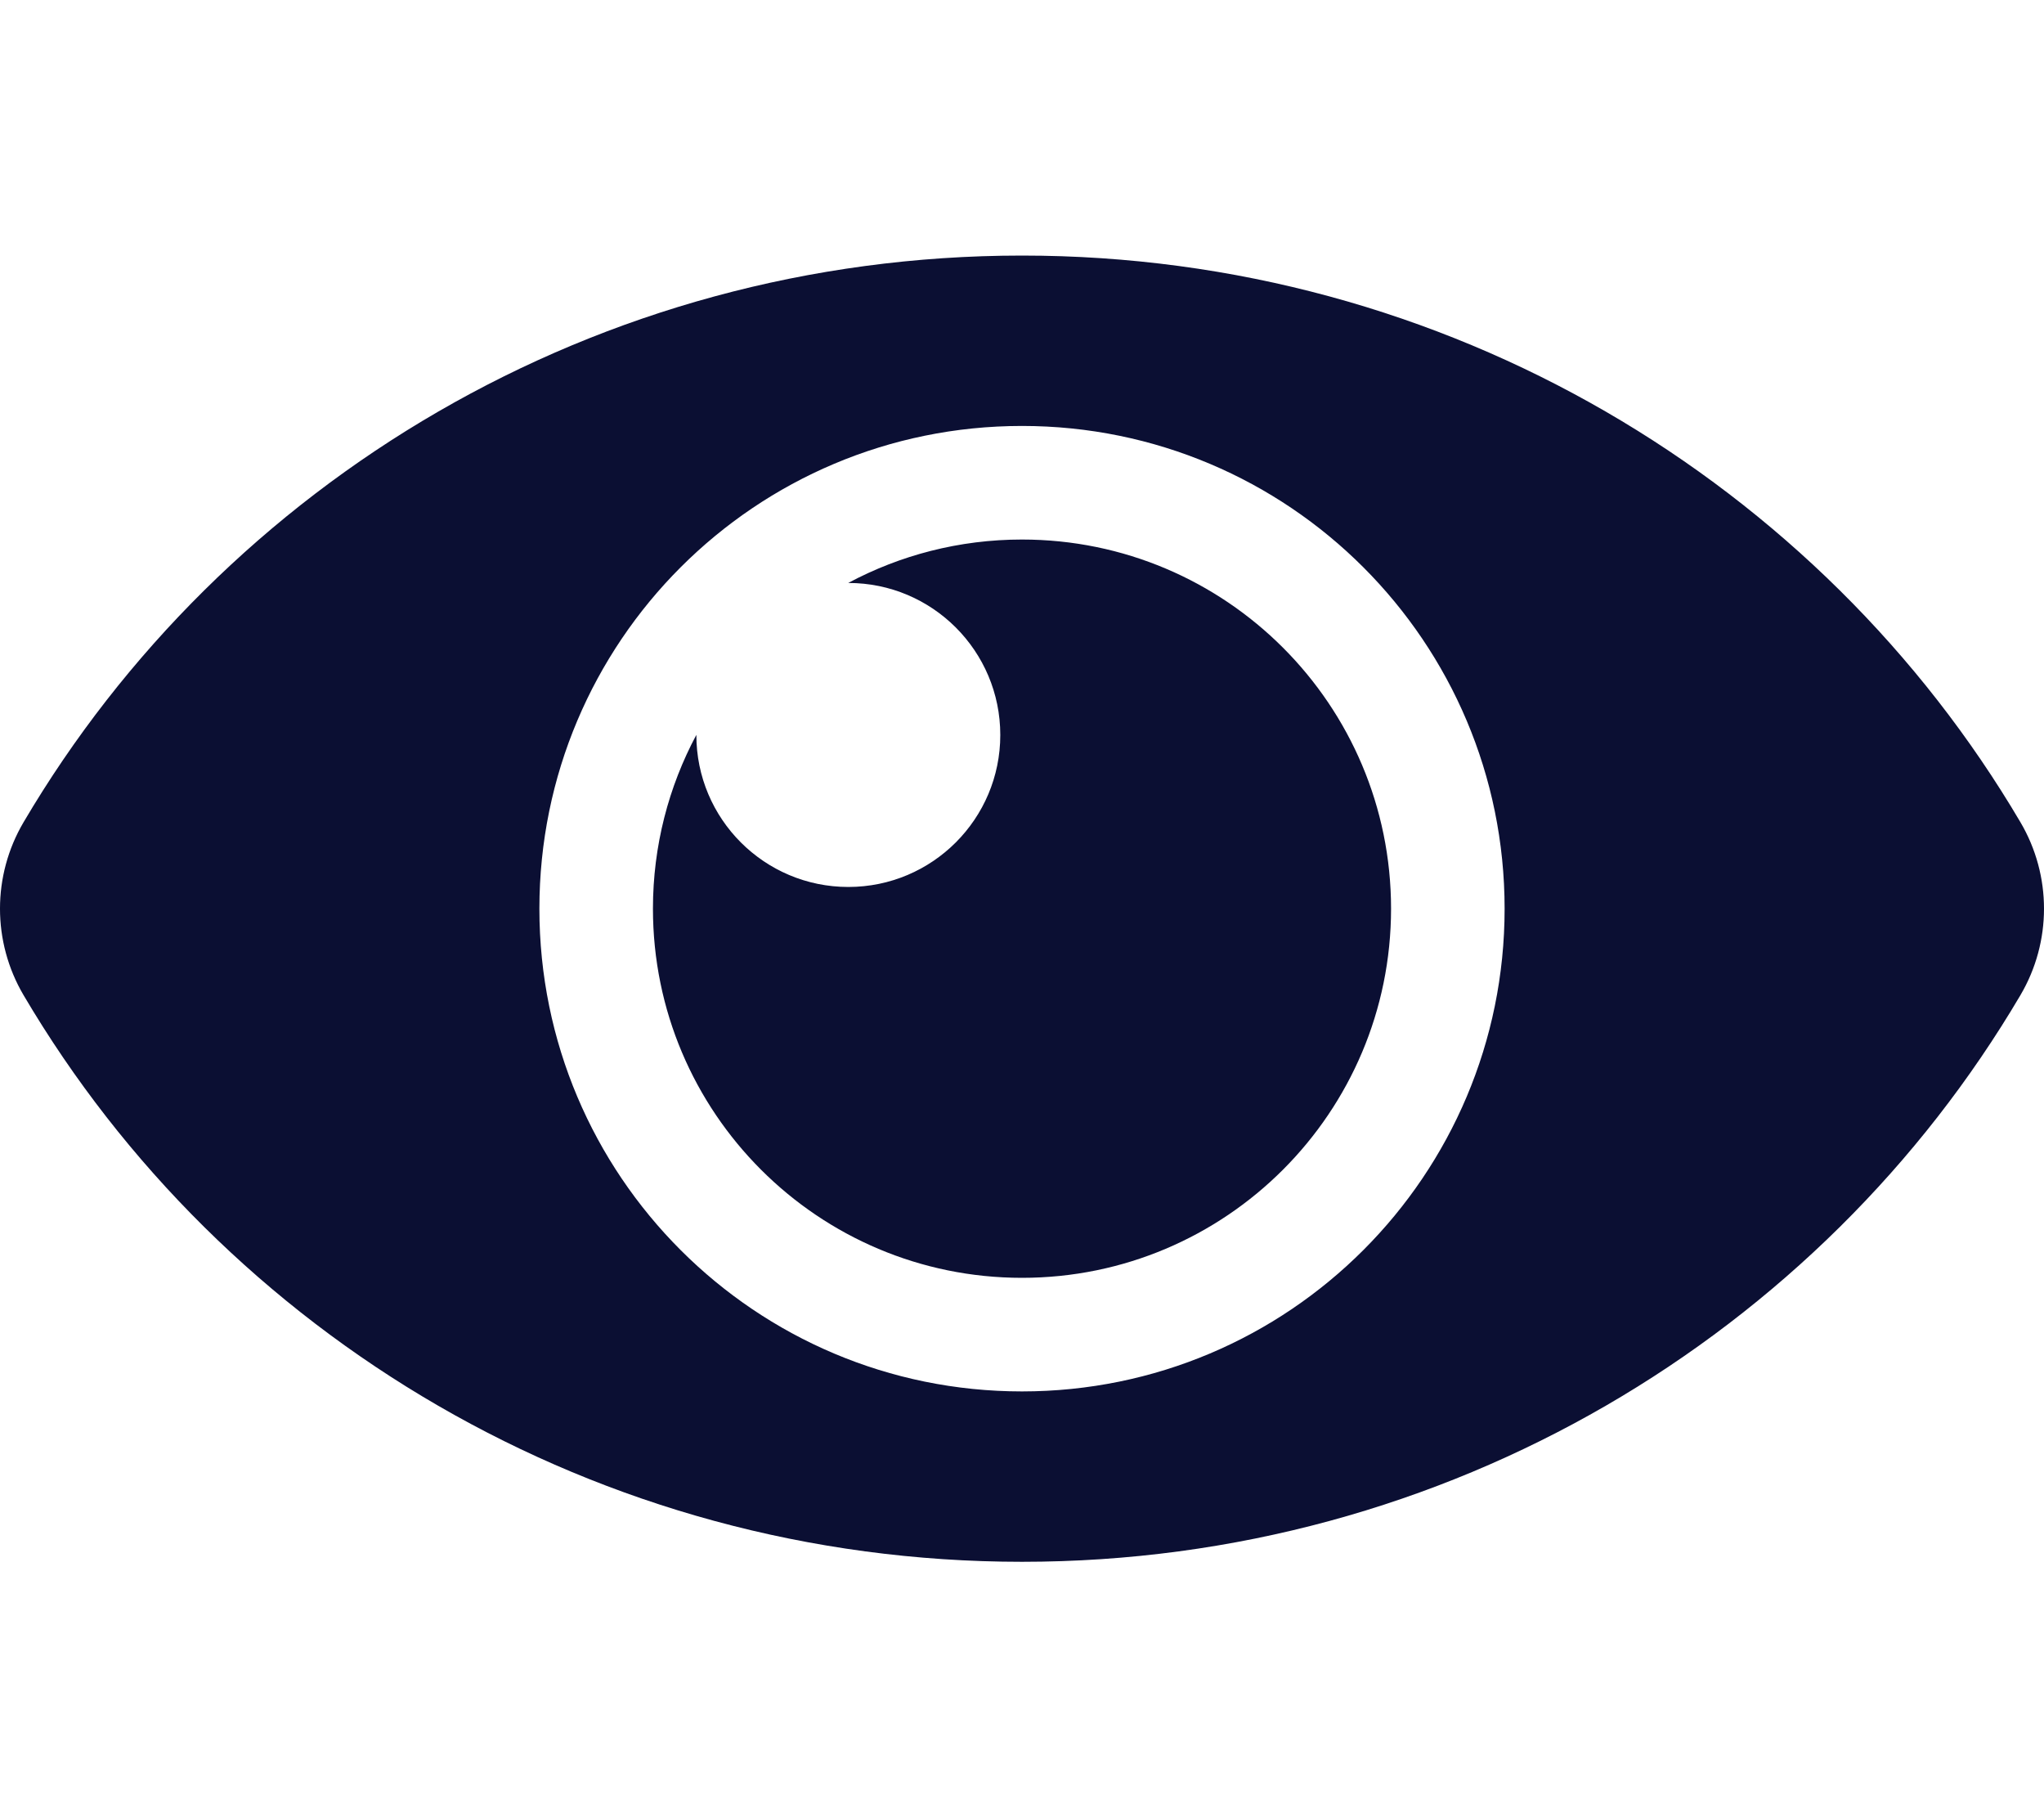
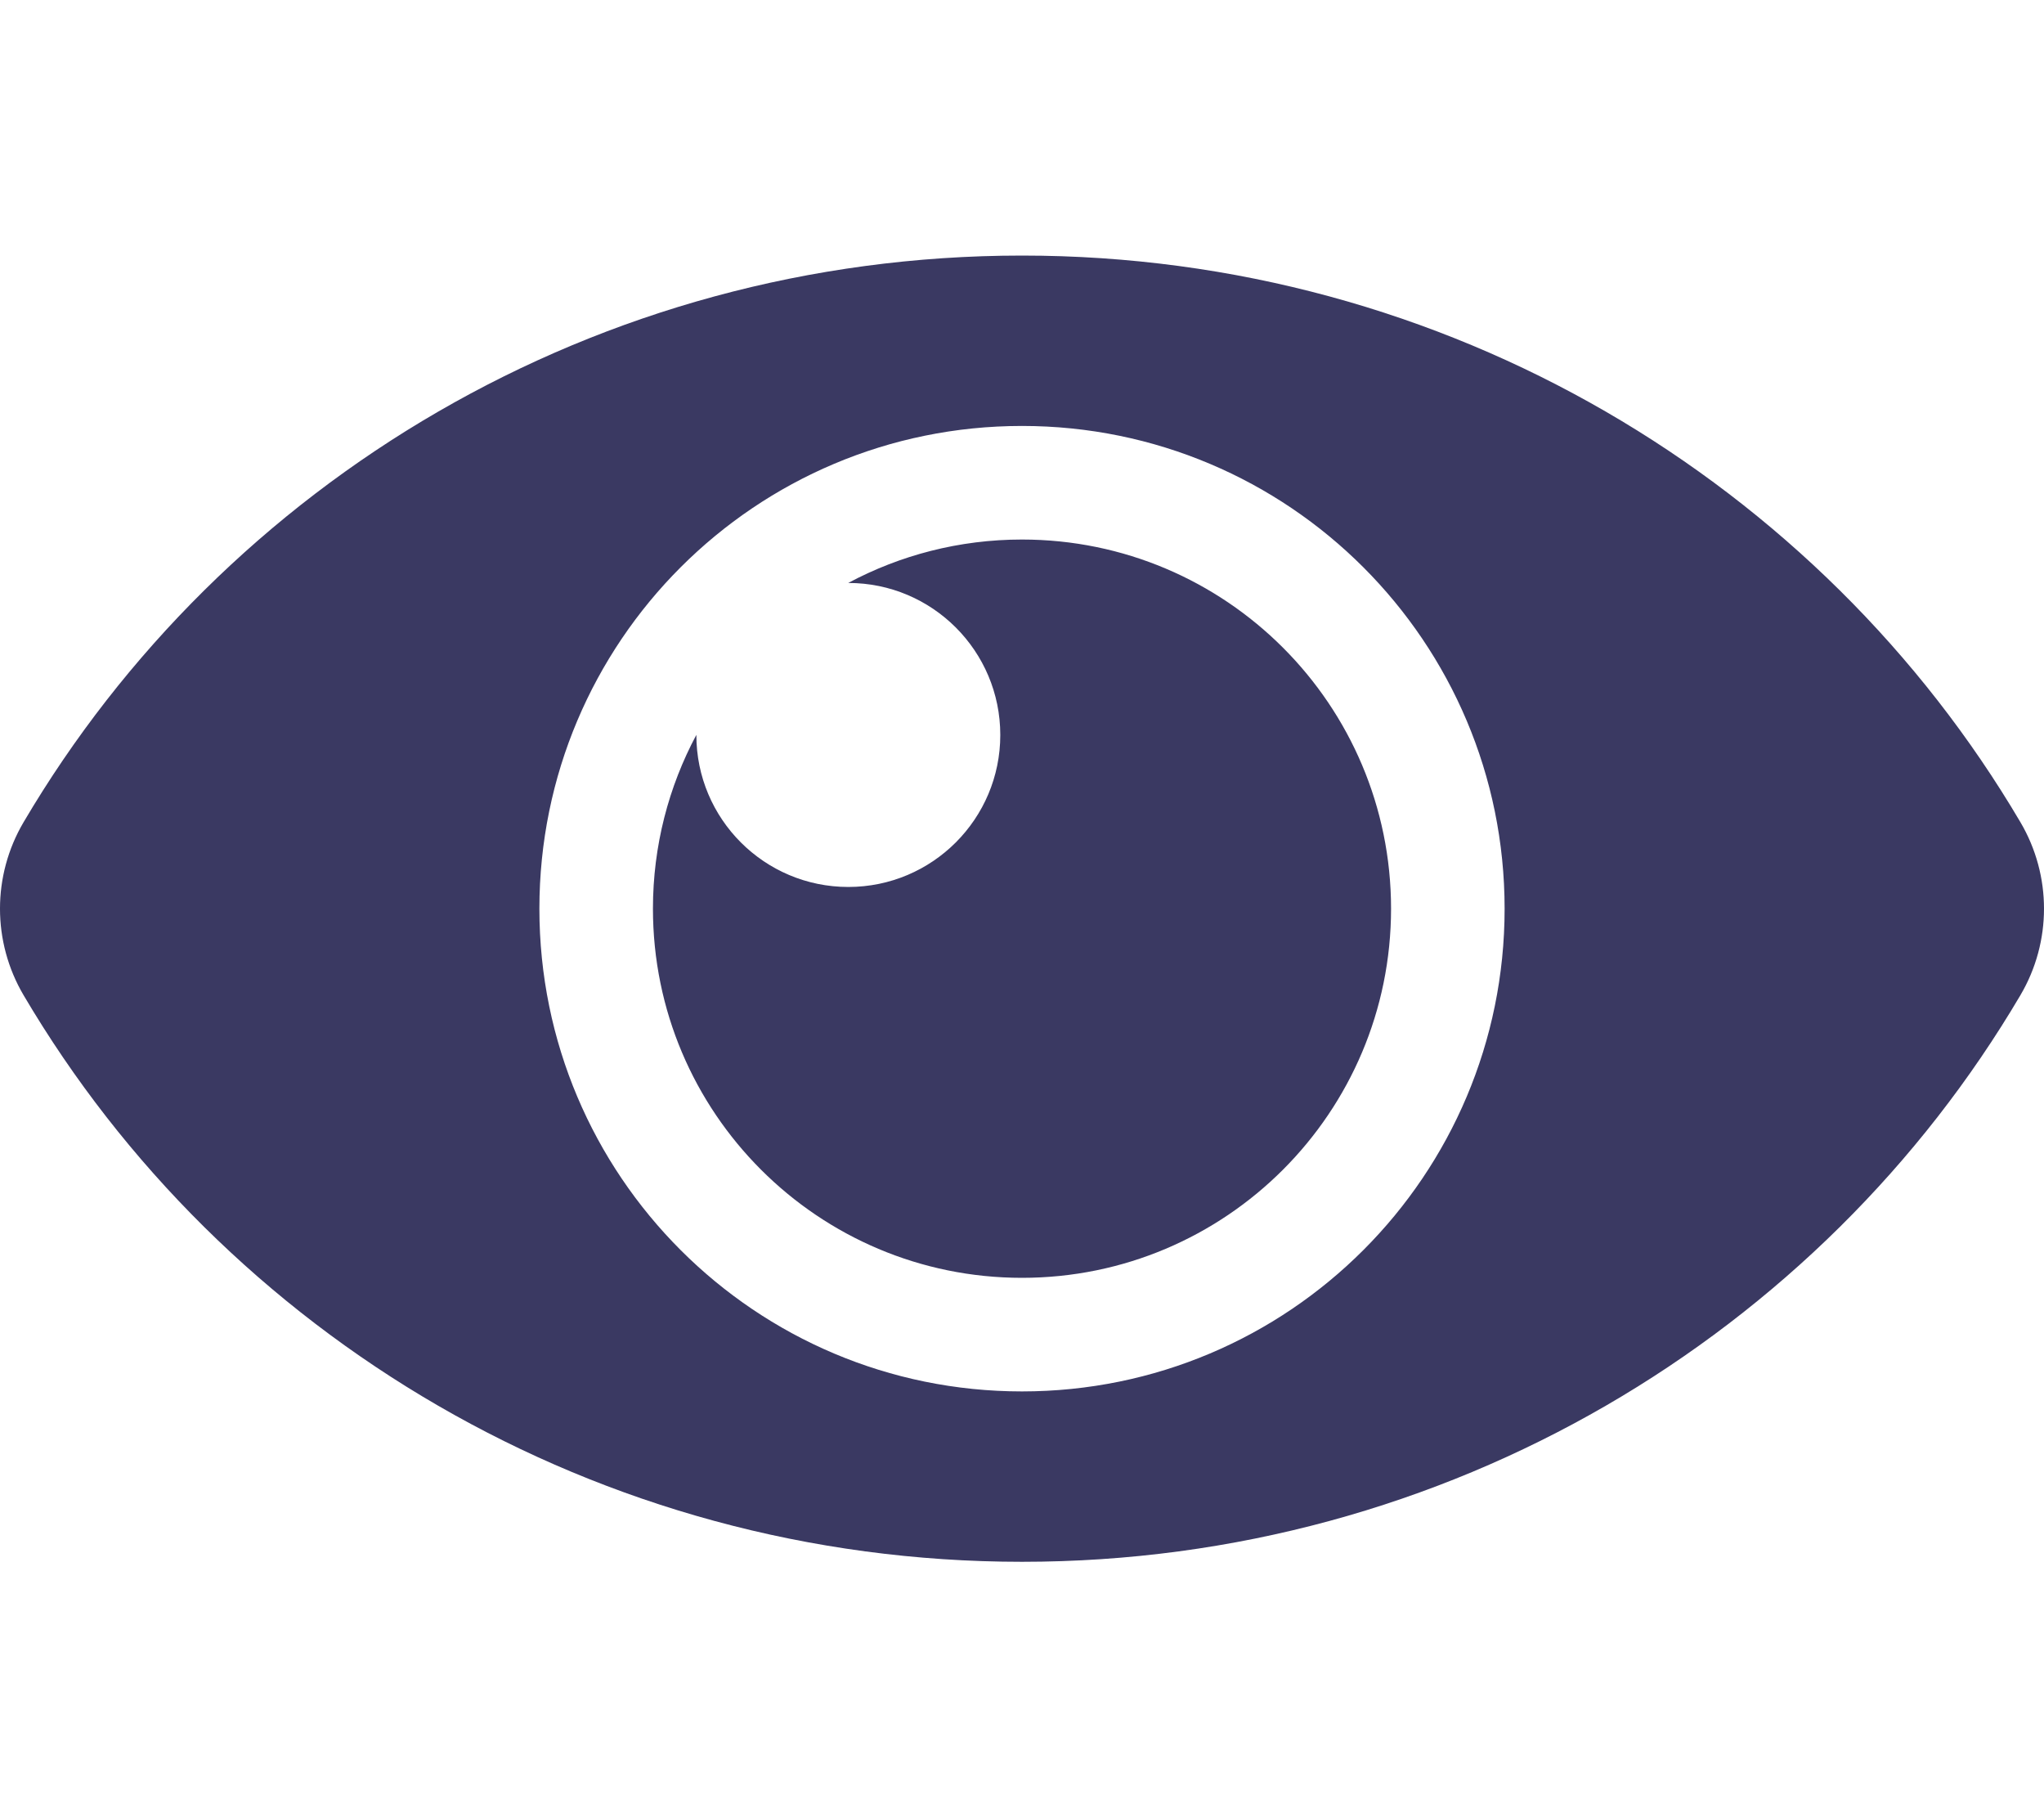
<svg xmlns="http://www.w3.org/2000/svg" viewBox="0 0 576 512">
-   <path d="M569.354 231.631C512.969 135.949 407.81 72 288 72 168.14 72 63.004 135.994 6.646 231.631a47.999 47.999 0 0 0 0 48.739C63.031 376.051 168.19 440 288 440c119.86 0 224.996-63.994 281.354-159.631a47.997 47.997 0 0 0 0-48.738zM288 392c-75.162 0-136-60.827-136-136 0-75.162 60.826-136 136-136 75.162 0 136 60.826 136 136 0 75.162-60.826 136-136 136zm104-136c0 57.438-46.562 104-104 104s-104-46.562-104-104c0-17.708 4.431-34.379 12.236-48.973l-.001.032c0 23.651 19.173 42.823 42.824 42.823s42.824-19.173 42.824-42.823c0-23.651-19.173-42.824-42.824-42.824l-.032.001C253.621 156.431 270.292 152 288 152c57.438 0 104 46.562 104 104z" fill="#0b0f33" />
+   <path d="M569.354 231.631C512.969 135.949 407.81 72 288 72 168.14 72 63.004 135.994 6.646 231.631a47.999 47.999 0 0 0 0 48.739C63.031 376.051 168.19 440 288 440c119.86 0 224.996-63.994 281.354-159.631a47.997 47.997 0 0 0 0-48.738zM288 392c-75.162 0-136-60.827-136-136 0-75.162 60.826-136 136-136 75.162 0 136 60.826 136 136 0 75.162-60.826 136-136 136zm104-136c0 57.438-46.562 104-104 104s-104-46.562-104-104c0-17.708 4.431-34.379 12.236-48.973l-.001.032c0 23.651 19.173 42.823 42.824 42.823s42.824-19.173 42.824-42.823c0-23.651-19.173-42.824-42.824-42.824l-.032.001C253.621 156.431 270.292 152 288 152c57.438 0 104 46.562 104 104z" fill="#3a3962" />
</svg>
